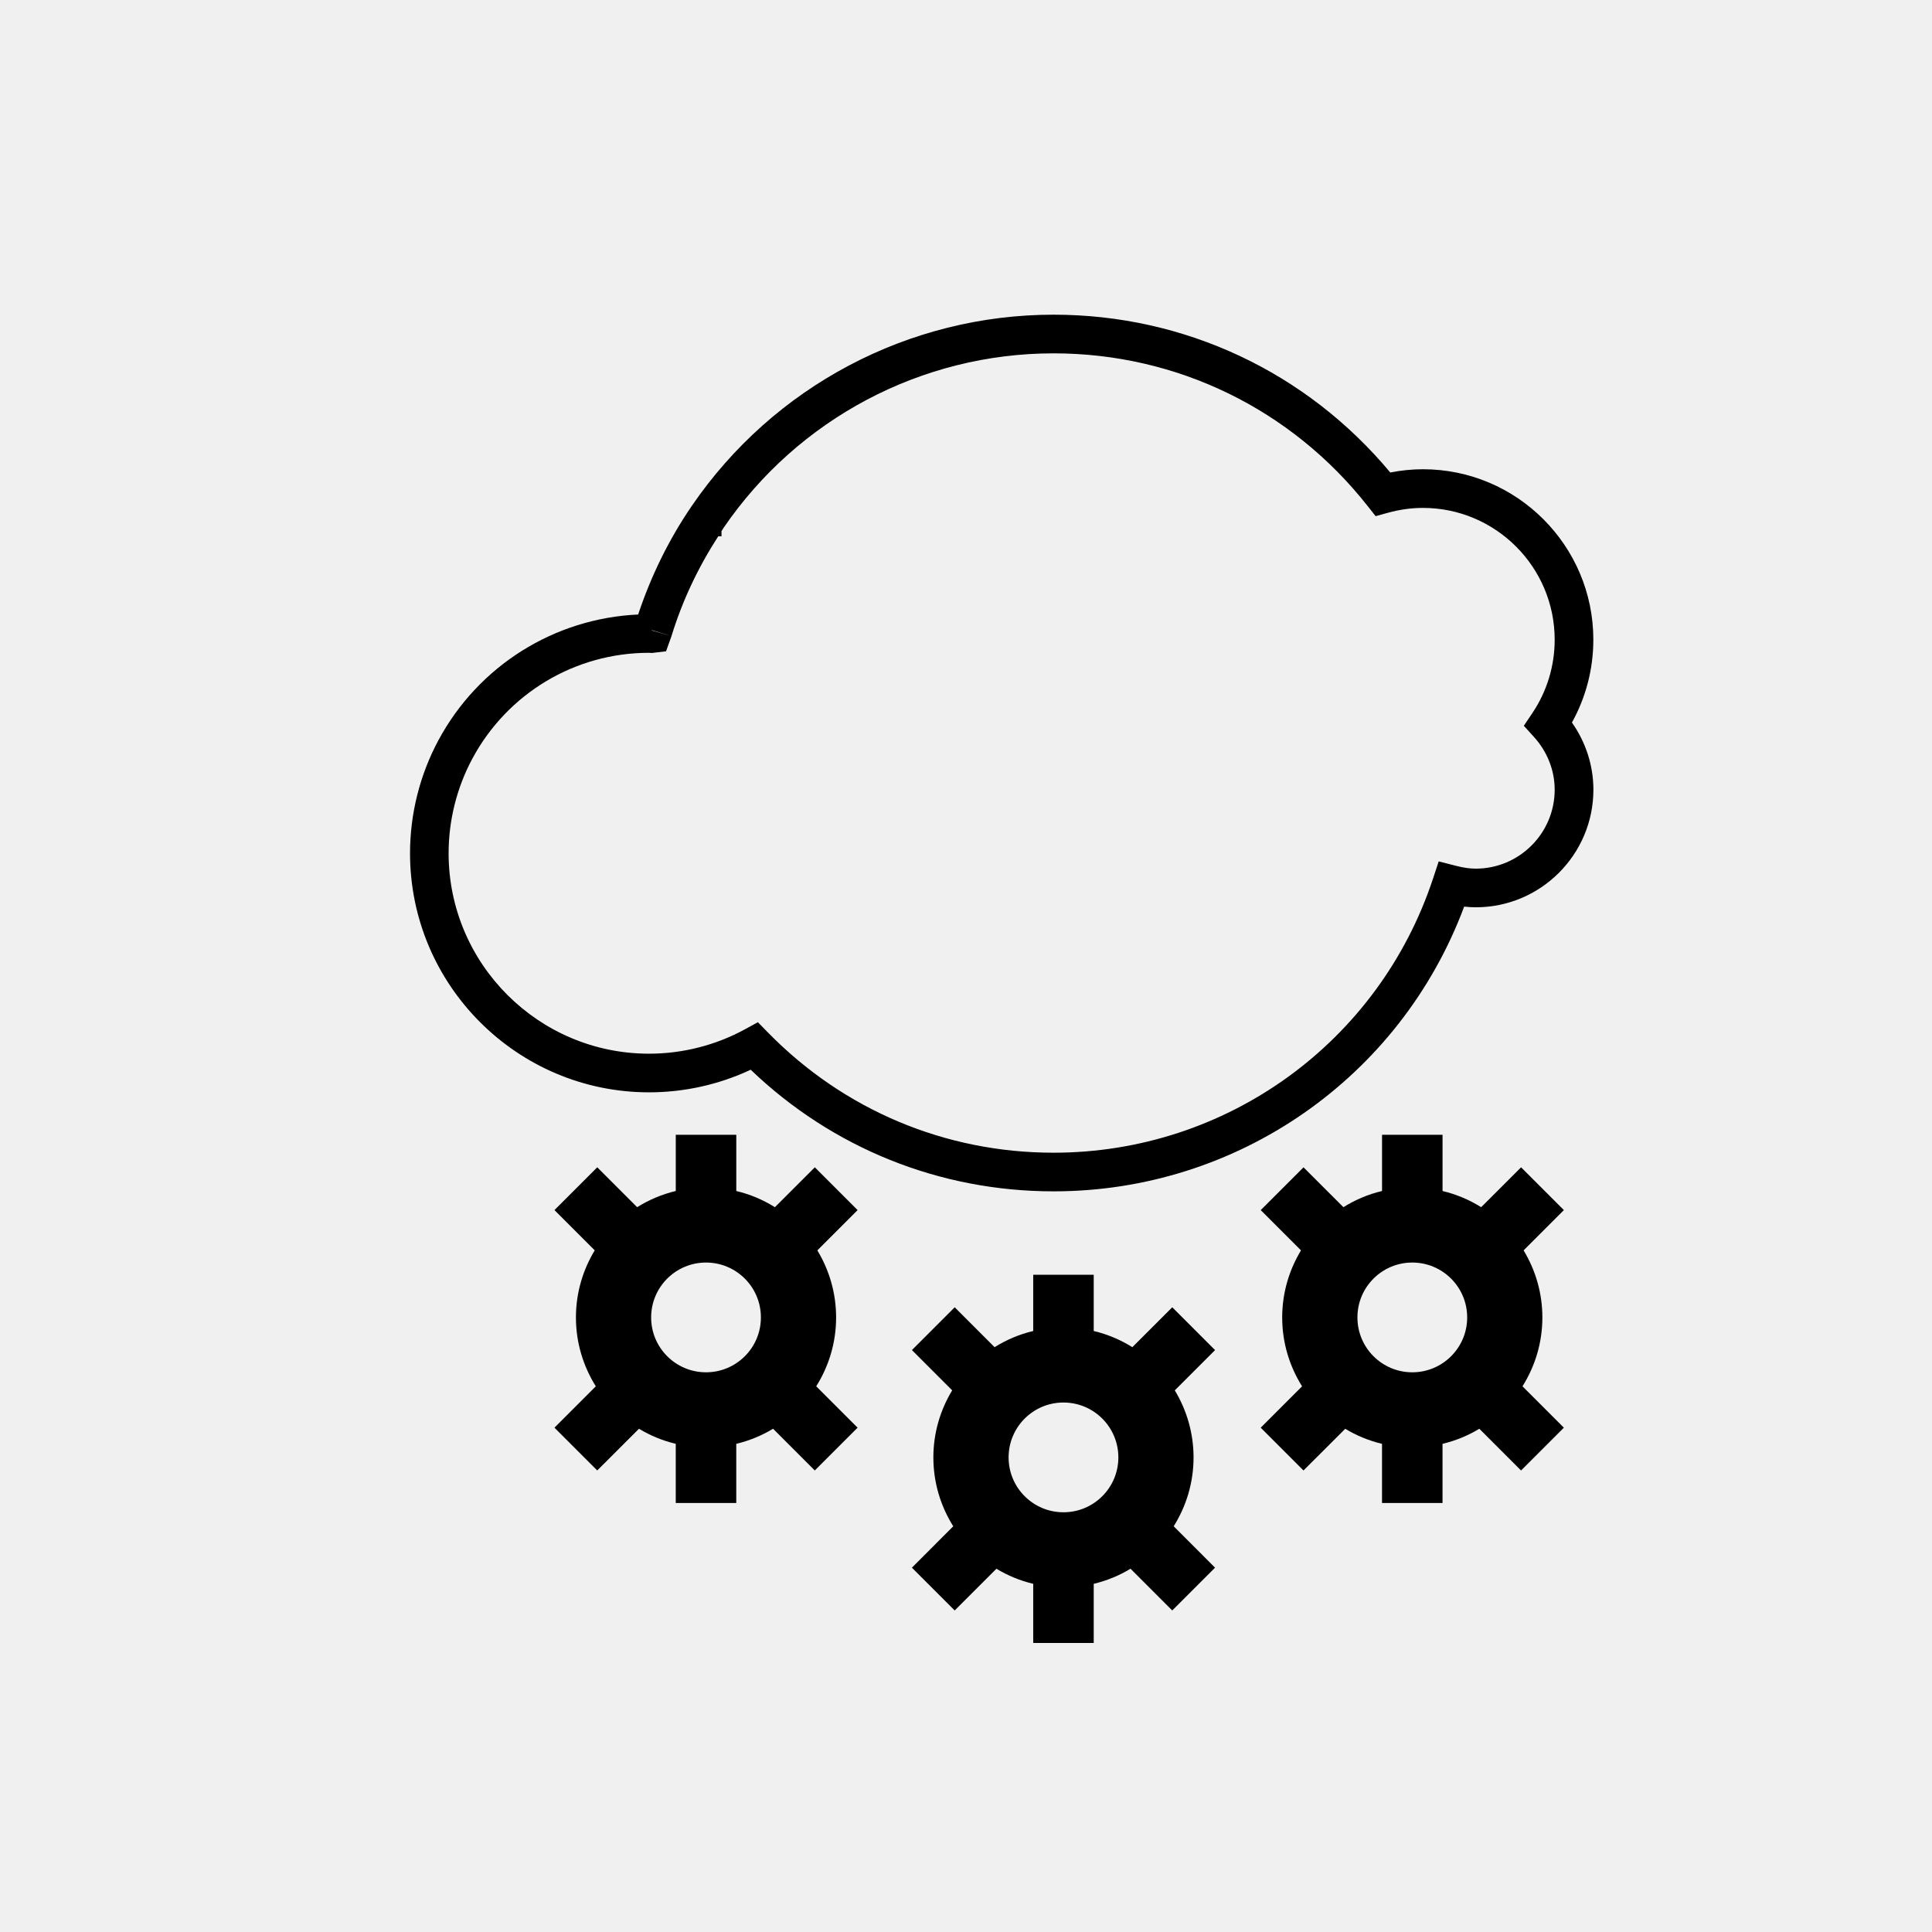
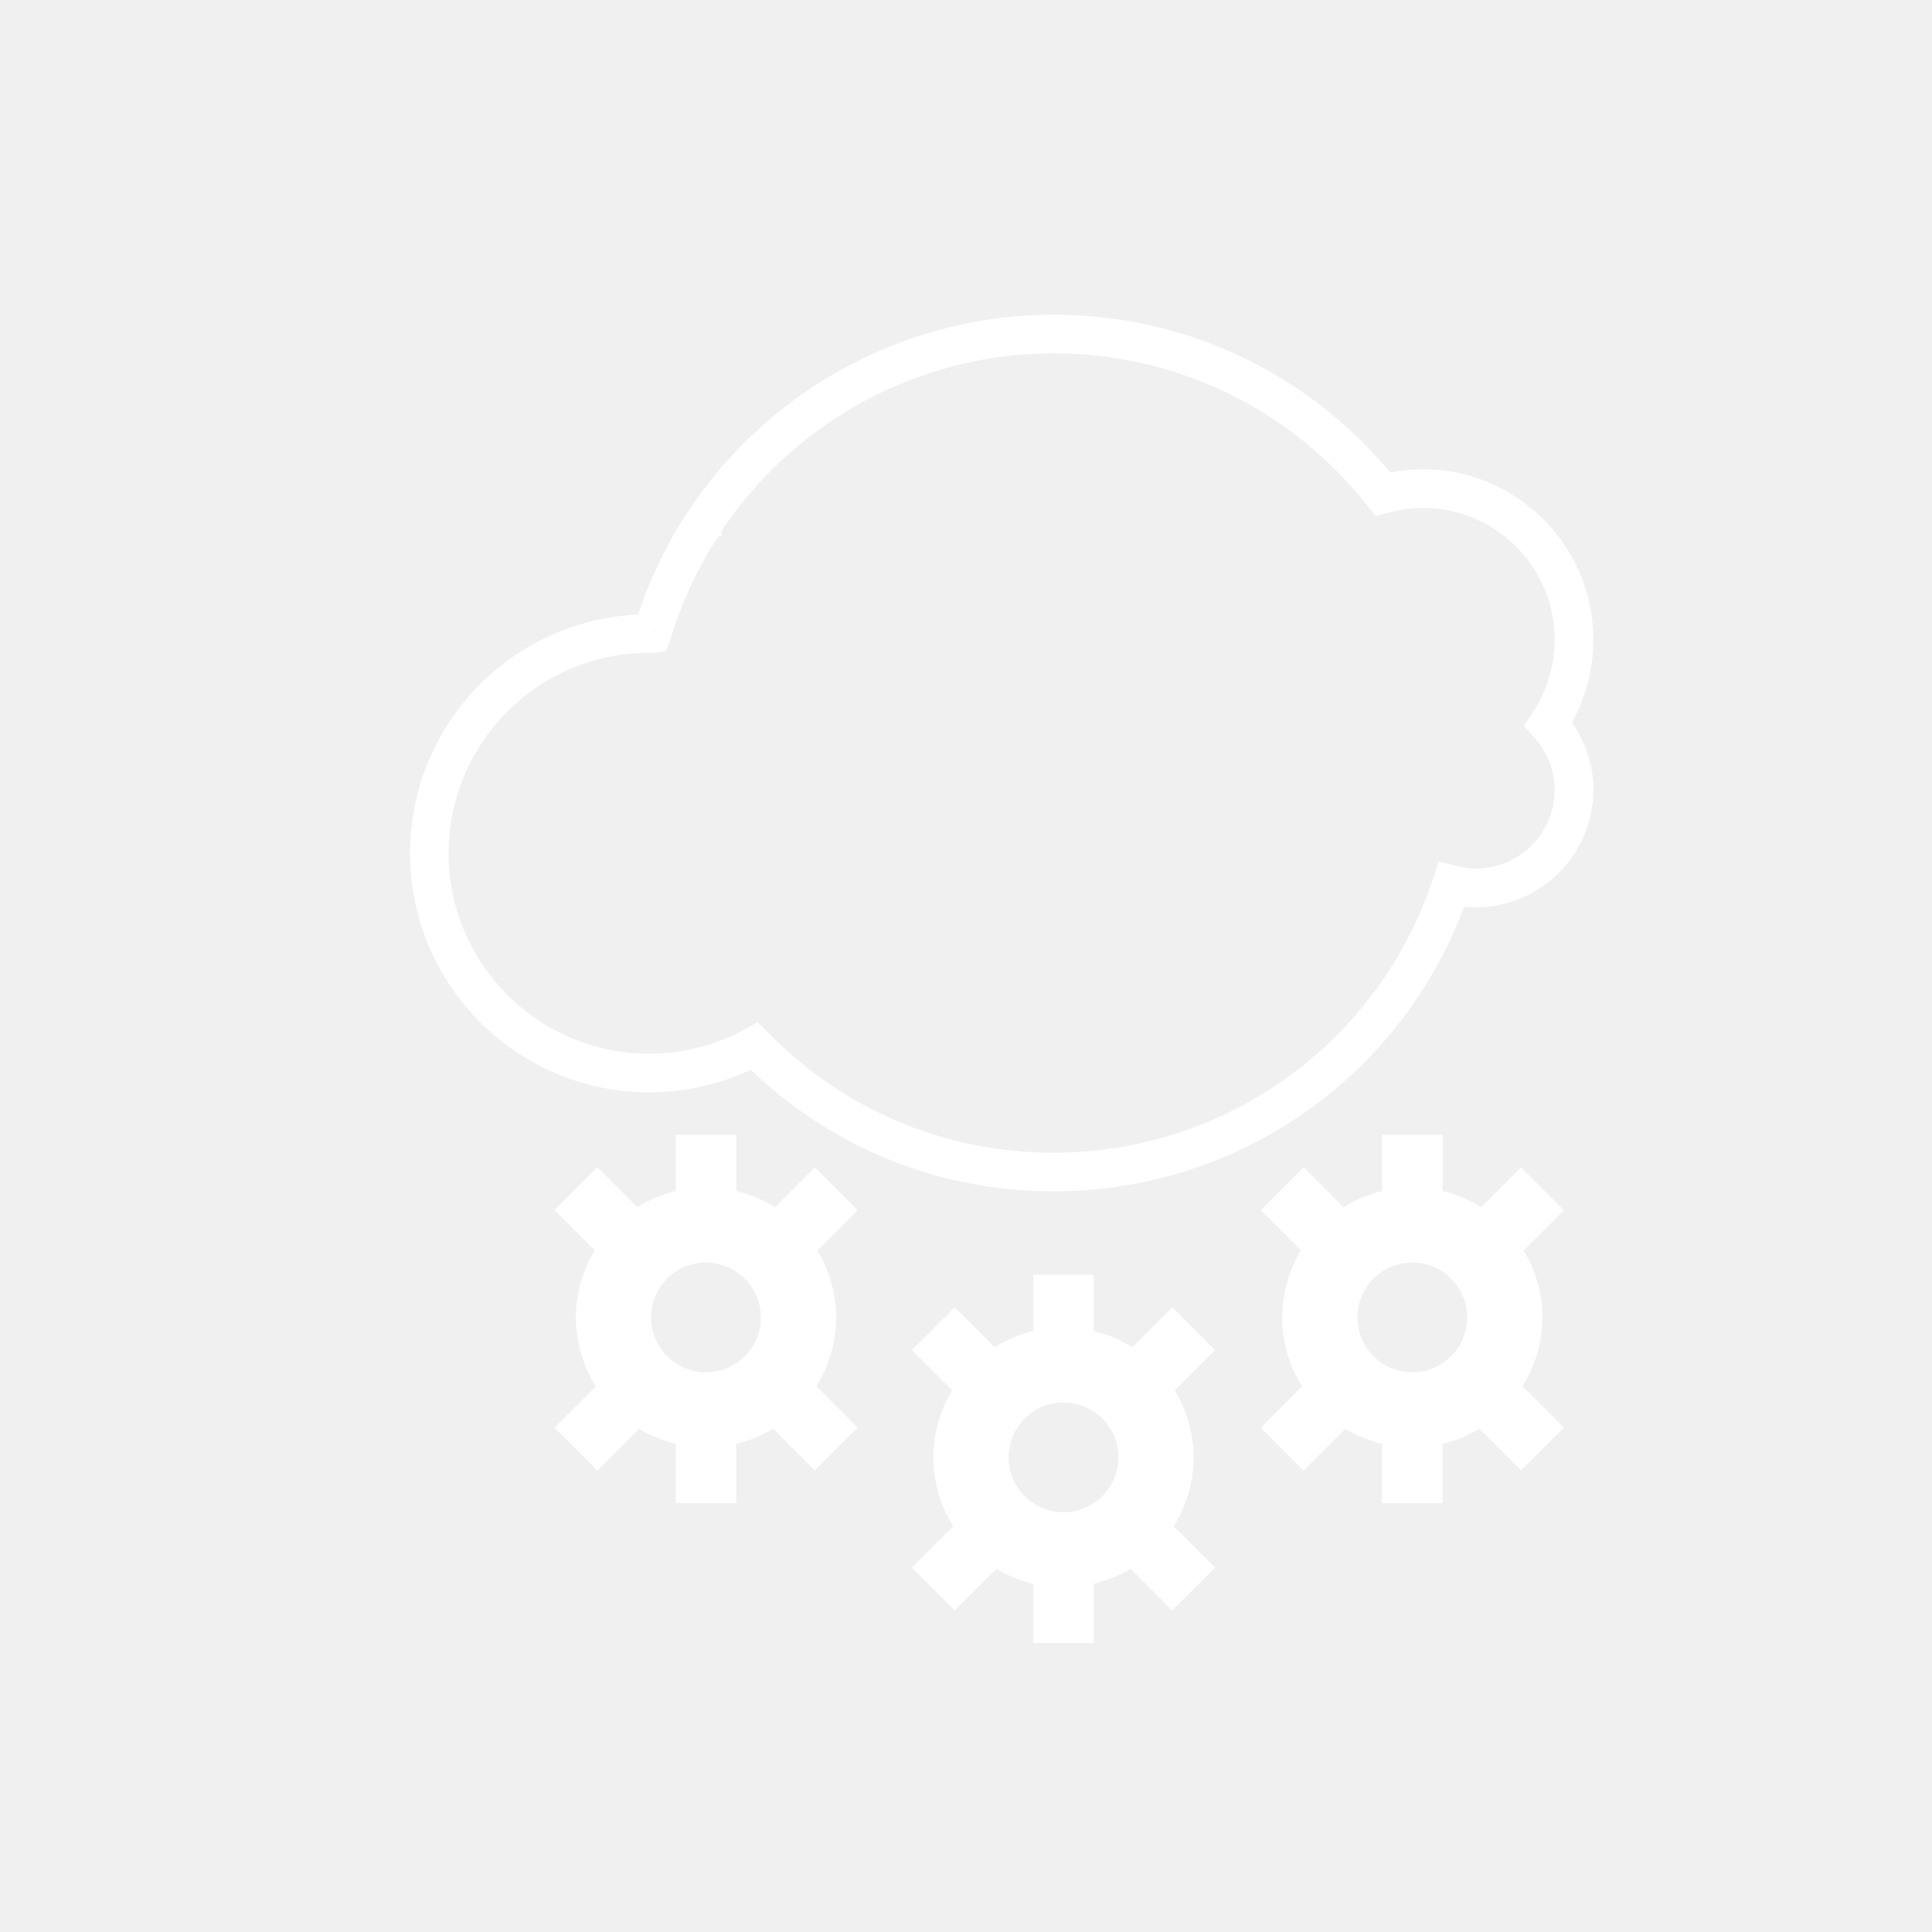
- <svg xmlns="http://www.w3.org/2000/svg" version="1.1" id="Layer_1" x="0px" y="0px" width="100px" height="100px" viewBox="0 0 100 100" enable-background="new 0 0 100 100" xml:space="preserve">
+ <svg xmlns="http://www.w3.org/2000/svg" version="1.1" id="Layer_1" x="0px" y="0px" width="100px" height="100px" viewBox="0 0 100 100" enable-background="new 0 0 100 100" xml:space="preserve" fill="white">
  <path d="M82.471,33.108c0-4.863-3.957-8.82-8.82-8.82c-0.559,0-1.125,0.057-1.69,0.169c-4.332-5.2-10.646-8.169-17.427-8.169  c-7.491,0-14.494,3.703-18.732,9.905l0.826,0.564l-0.826-0.564c-1.188,1.738-2.109,3.627-2.771,5.614  c-4.345,0.198-8.272,2.654-10.344,6.519c-0.958,1.787-1.464,3.807-1.464,5.838c0,6.824,5.551,12.375,12.375,12.375  c1.818,0,3.621-0.402,5.258-1.17c4.242,4.064,9.781,6.295,15.68,6.295c9.513,0,17.943-5.887,21.249-14.738  c0.205,0.023,0.404,0.035,0.603,0.035c3.355,0,6.086-2.73,6.086-6.085c0-1.245-0.391-2.456-1.111-3.478  C82.089,36.09,82.471,34.621,82.471,33.108z M79.399,38.146c0.691,0.762,1.071,1.731,1.071,2.73c0,2.253-1.833,4.085-4.086,4.085  c-0.305,0-0.627-0.045-1.014-0.145l-0.903-0.23l-0.293,0.887c-2.807,8.488-10.7,14.191-19.642,14.191  c-5.602,0-10.849-2.207-14.775-6.213l-0.529-0.541l-0.664,0.363c-1.515,0.828-3.233,1.266-4.969,1.266  c-5.721,0-10.375-4.654-10.375-10.375c0-1.703,0.424-3.396,1.227-4.893c1.813-3.382,5.317-5.482,9.142-5.482c0,0,0.001,0,0.002,0  c0.051,0.004,0.101,0.008,0.153,0.008l0.731-0.086l0.281-0.786l-1.011-0.291v-0.019l1.011,0.31c0.559-1.827,1.38-3.559,2.421-5.167  h0.168v-0.267c0.037-0.055,0.068-0.114,0.106-0.168c3.866-5.657,10.251-9.034,17.081-9.034c6.377,0,12.304,2.881,16.259,7.906  l0.411,0.521l0.64-0.176c0.607-0.167,1.216-0.251,1.808-0.251c3.761,0,6.82,3.06,6.82,6.82c0,1.363-0.401,2.68-1.16,3.807  l-0.437,0.65L79.399,38.146z" />
  <path d="M61.778,75.436c0-1.271-0.359-2.457-0.971-3.471l2.084-2.085l-2.215-2.215L58.61,69.73c-0.608-0.381-1.28-0.666-1.999-0.838  v-2.911h-3.132v2.911c-0.719,0.171-1.391,0.457-1.999,0.838l-2.065-2.065L47.2,69.88l2.084,2.084  c-0.613,1.015-0.973,2.199-0.973,3.472c0,1.312,0.381,2.53,1.029,3.565L47.2,81.142l2.215,2.215l2.16-2.159  c0.583,0.353,1.223,0.618,1.904,0.78v3.063h3.132v-3.063c0.683-0.162,1.322-0.428,1.905-0.781l2.159,2.16l2.216-2.215L60.75,79  C61.398,77.966,61.778,76.746,61.778,75.436z M55.045,78.275c-1.568,0-2.84-1.271-2.84-2.84s1.271-2.841,2.84-2.841  c1.569,0,2.841,1.272,2.841,2.841S56.614,78.275,55.045,78.275z" />
  <path d="M43.277,68.19c0-1.271-0.359-2.457-0.971-3.471l2.084-2.085l-2.215-2.215l-2.066,2.065c-0.608-0.381-1.28-0.666-1.999-0.838  v-2.911h-3.132v2.911c-0.719,0.171-1.391,0.457-1.999,0.838l-2.065-2.065l-2.215,2.215l2.084,2.084  c-0.613,1.015-0.973,2.199-0.973,3.472c0,1.312,0.381,2.53,1.029,3.565l-2.141,2.141l2.215,2.215l2.16-2.159  c0.583,0.353,1.223,0.618,1.904,0.78v3.063h3.132v-3.063c0.683-0.162,1.322-0.428,1.905-0.781l2.159,2.16l2.216-2.215l-2.142-2.142  C42.897,70.721,43.277,69.501,43.277,68.19z M36.543,71.03c-1.568,0-2.84-1.271-2.84-2.84s1.271-2.841,2.84-2.841  c1.569,0,2.841,1.272,2.841,2.841S38.113,71.03,36.543,71.03z" />
  <path d="M79.833,68.19c0-1.271-0.359-2.457-0.971-3.471l2.084-2.085l-2.215-2.215l-2.066,2.065c-0.608-0.381-1.28-0.666-1.999-0.838  v-2.911h-3.132v2.911c-0.719,0.171-1.391,0.457-1.999,0.838L67.47,60.42l-2.215,2.215l2.084,2.084  c-0.613,1.015-0.973,2.199-0.973,3.472c0,1.312,0.381,2.53,1.029,3.565l-2.141,2.141l2.215,2.215l2.16-2.159  c0.583,0.353,1.223,0.618,1.904,0.78v3.063h3.132v-3.063c0.683-0.162,1.322-0.428,1.905-0.781l2.159,2.16l2.216-2.215l-2.142-2.142  C79.453,70.721,79.833,69.501,79.833,68.19z M73.1,71.03c-1.568,0-2.84-1.271-2.84-2.84s1.271-2.841,2.84-2.841  c1.569,0,2.841,1.272,2.841,2.841S74.669,71.03,73.1,71.03z" />
</svg>
